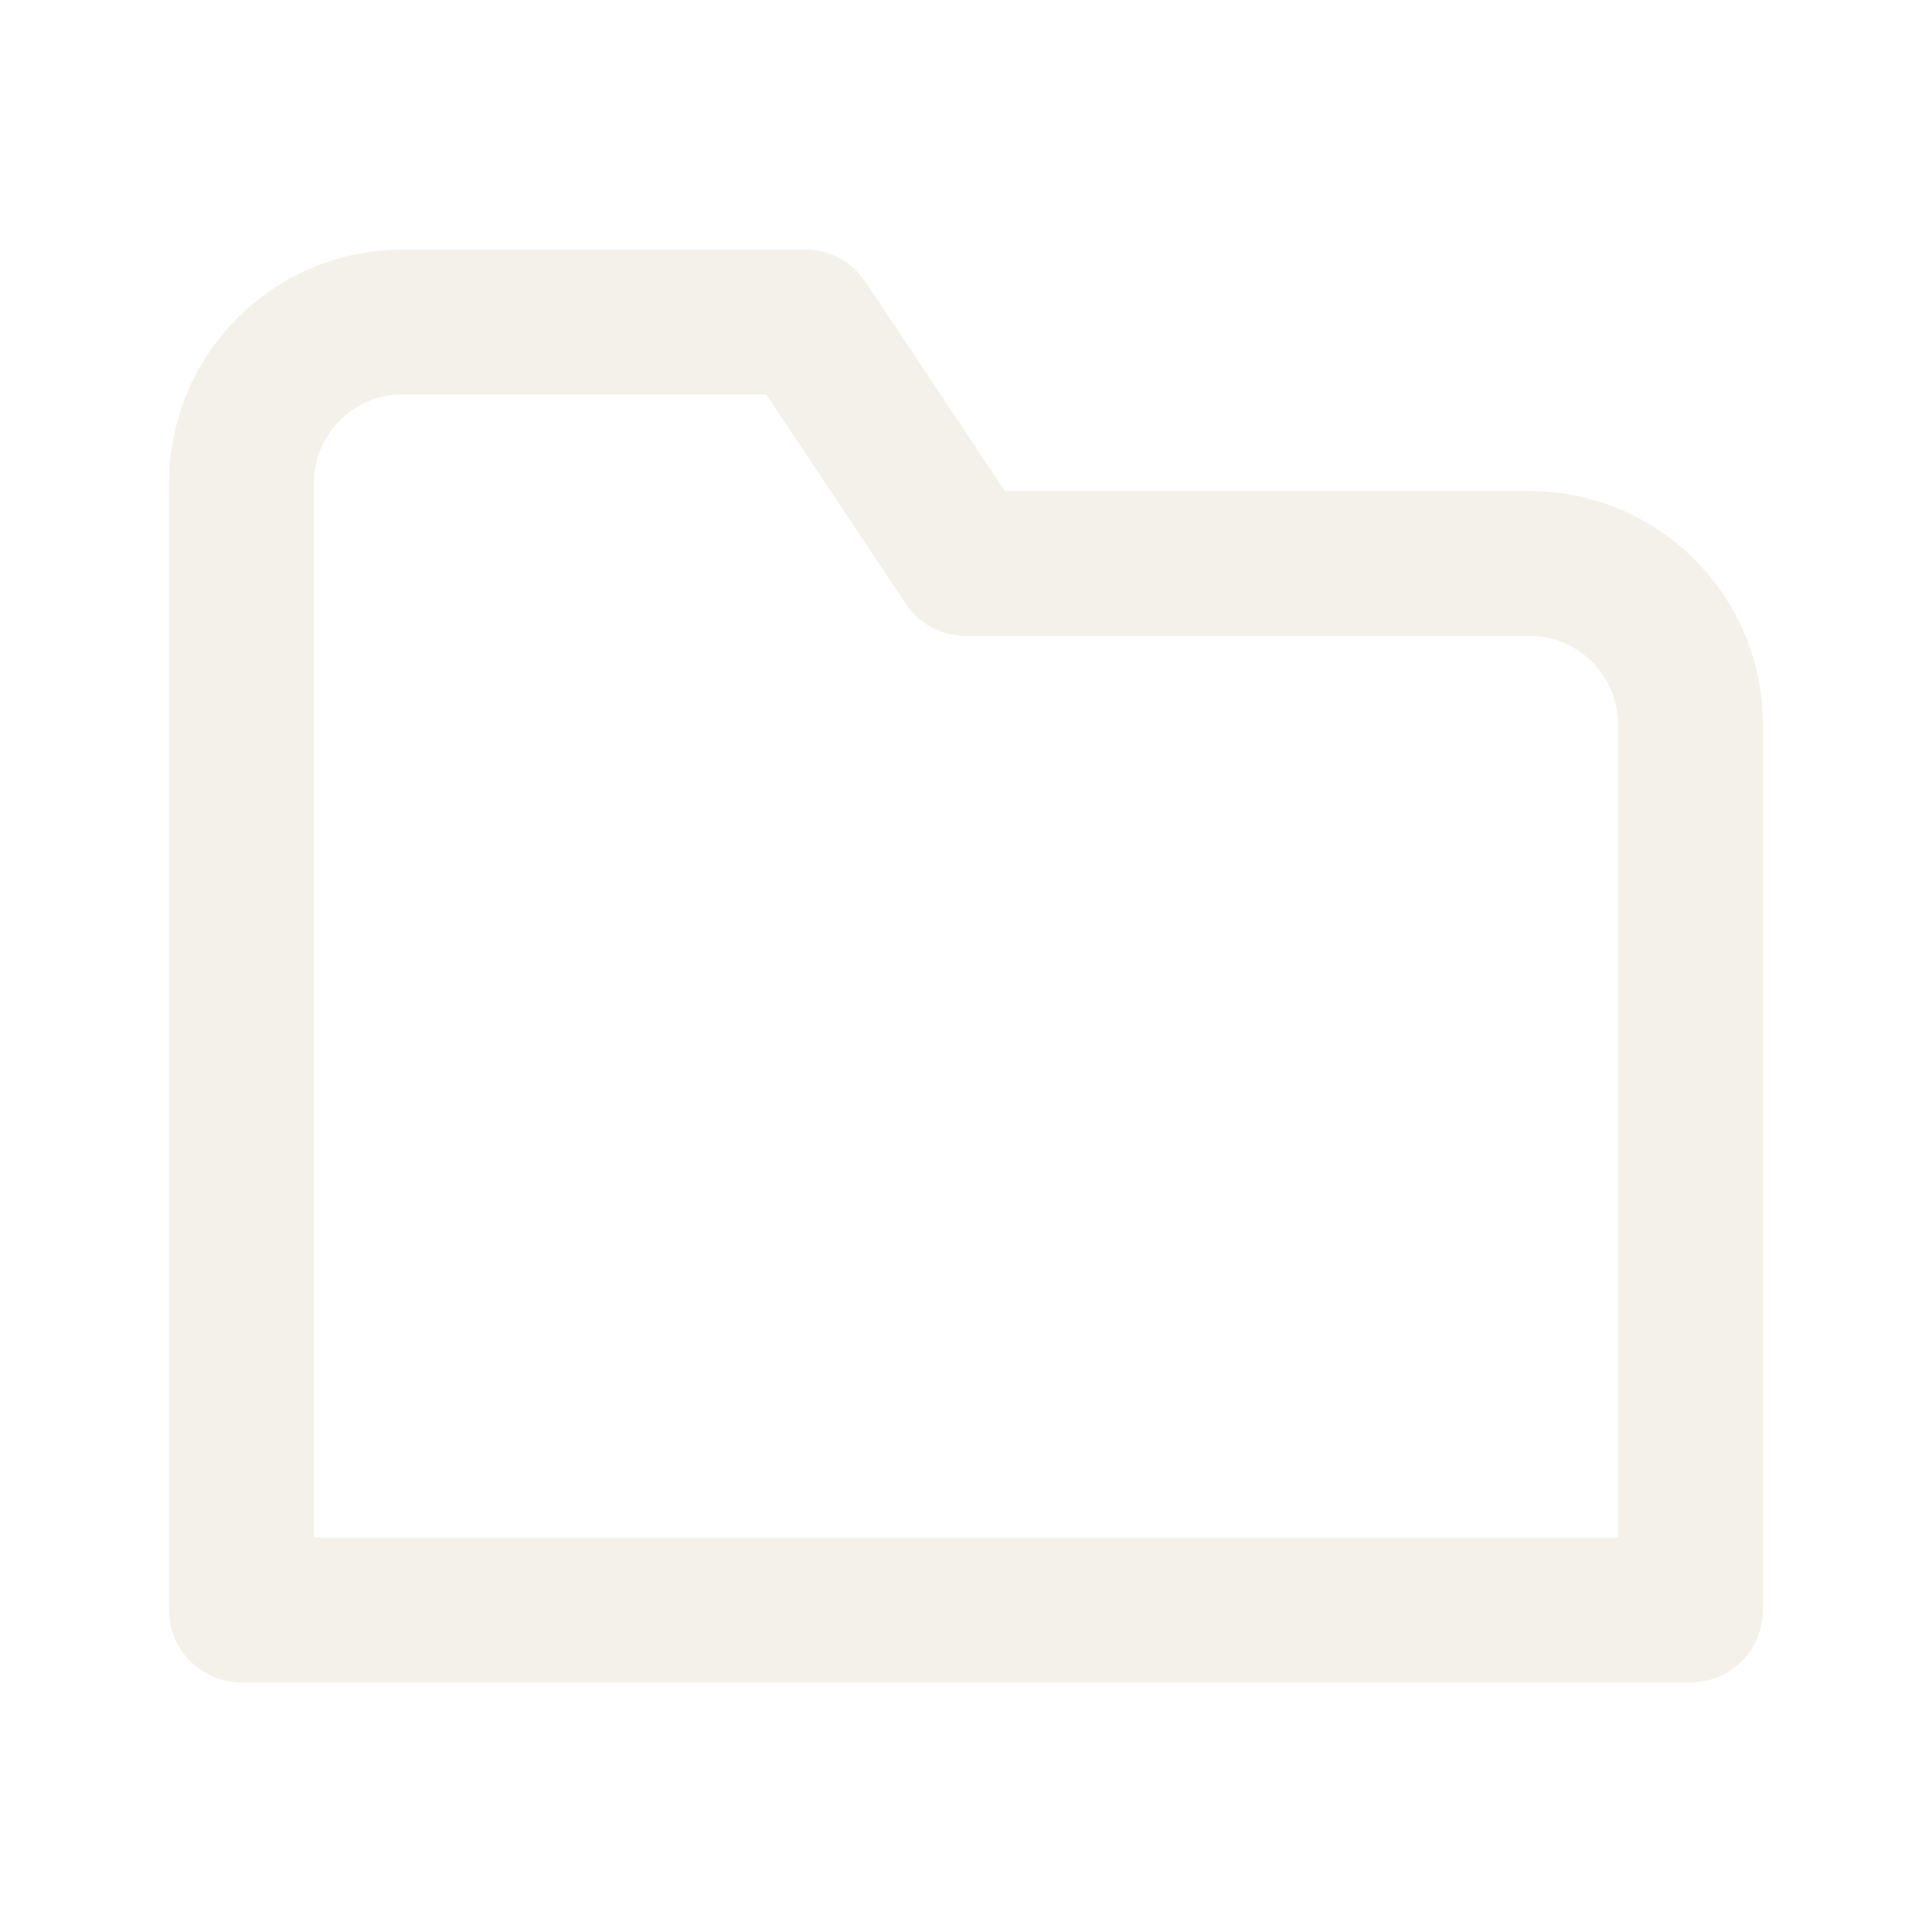
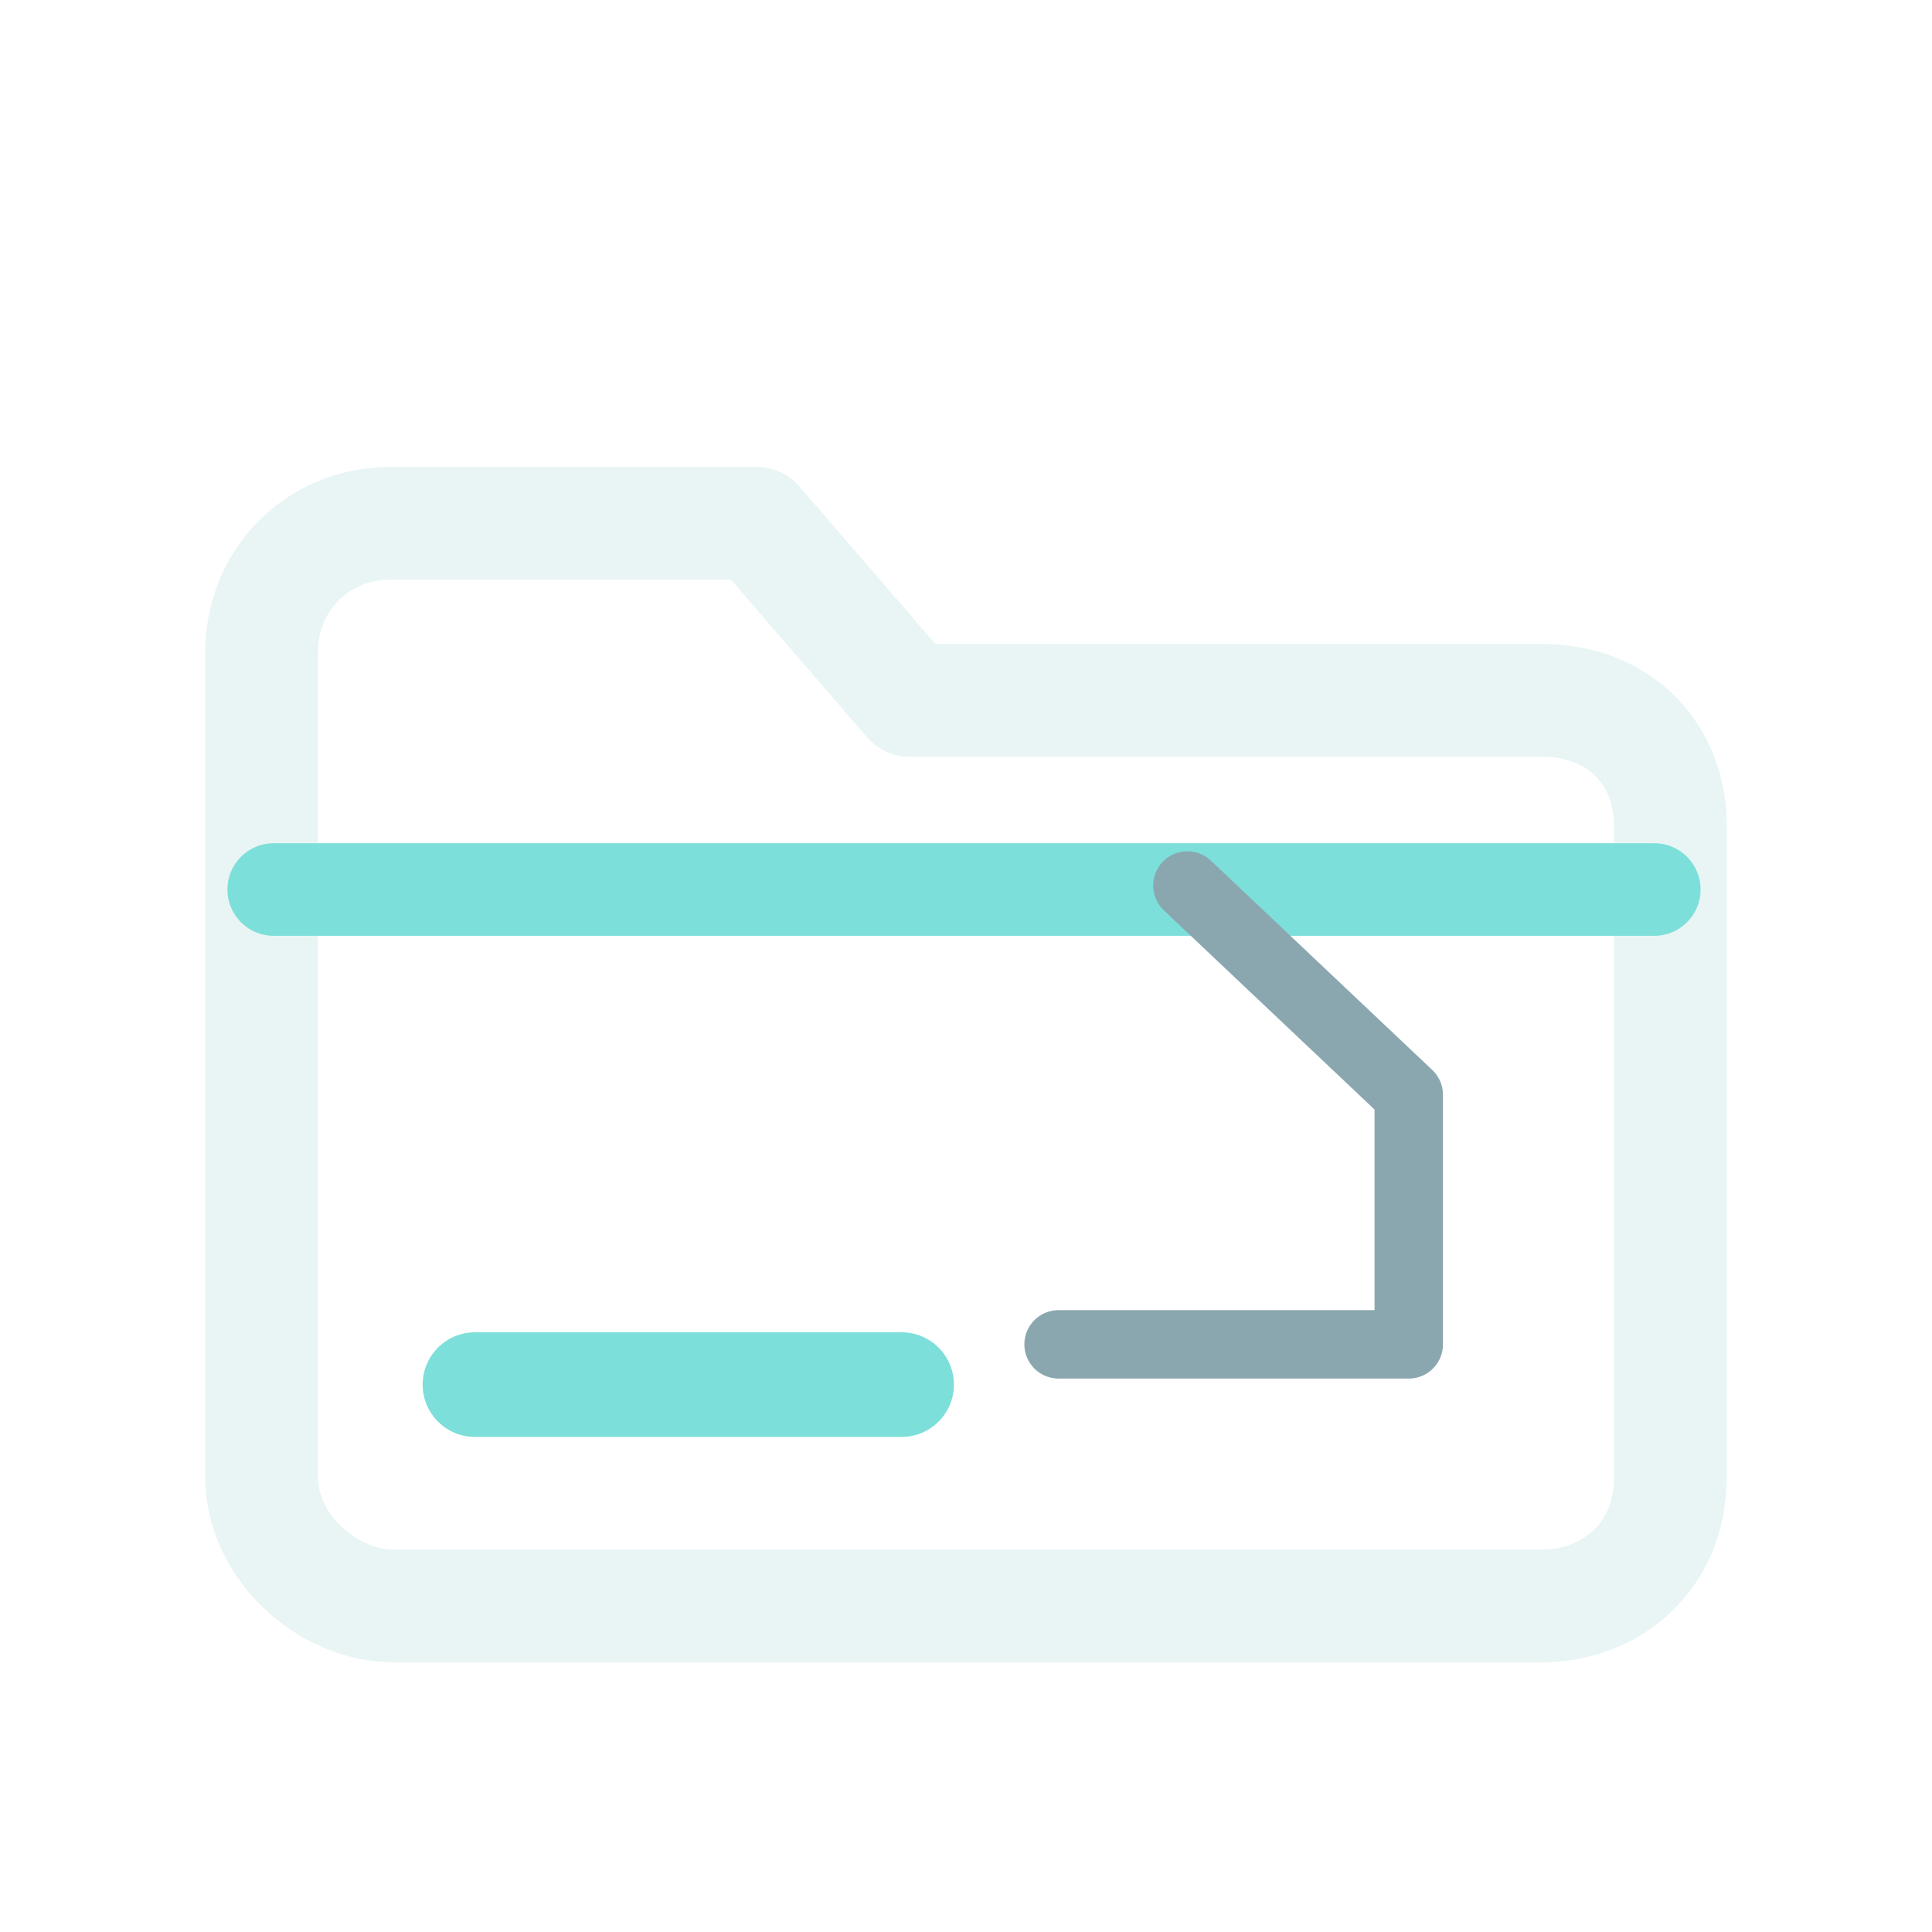
- <svg xmlns="http://www.w3.org/2000/svg" width="24" height="24" viewBox="0 0 24 24" fill="none" stroke="#F4F1EA" stroke-width="1.8" stroke-linecap="round" stroke-linejoin="round" aria-label="folder">
-   <path d="M3 6a2 2 0 0 1 2-2h5l2 3h7a2 2 0 0 1 2 2v11H3V6Z" />
+ <svg xmlns="http://www.w3.org/2000/svg" role="img" aria-label="Apex folder" width="48" height="48" viewBox="0 0 48 48" fill="none" stroke="#E8F5F4" stroke-width="2.8" stroke-linecap="round" stroke-linejoin="round">
+   <path d="M6.5 16.2c0-1.8 1.4-3.2 3.2-3.2h9.1l3.8 4.4h15.7c2 0 3.2 1.4 3.2 3.1v16.2c0 2-1.5 3.2-3.2 3.2H9.8c-1.7 0-3.3-1.5-3.3-3.2V16.2Z" />
+   <path d="M6.8 22.1h34.3" stroke="#7DDFDA" stroke-width="2.3" />
+   <path d="m29.5 22 5.5 5.2v6.2h-8.7" stroke="#8AA7B0" stroke-width="1.7" />
+   <path d="M11.8 34.4h10.6" stroke="#7DDFDA" stroke-width="2.6" />
</svg>
